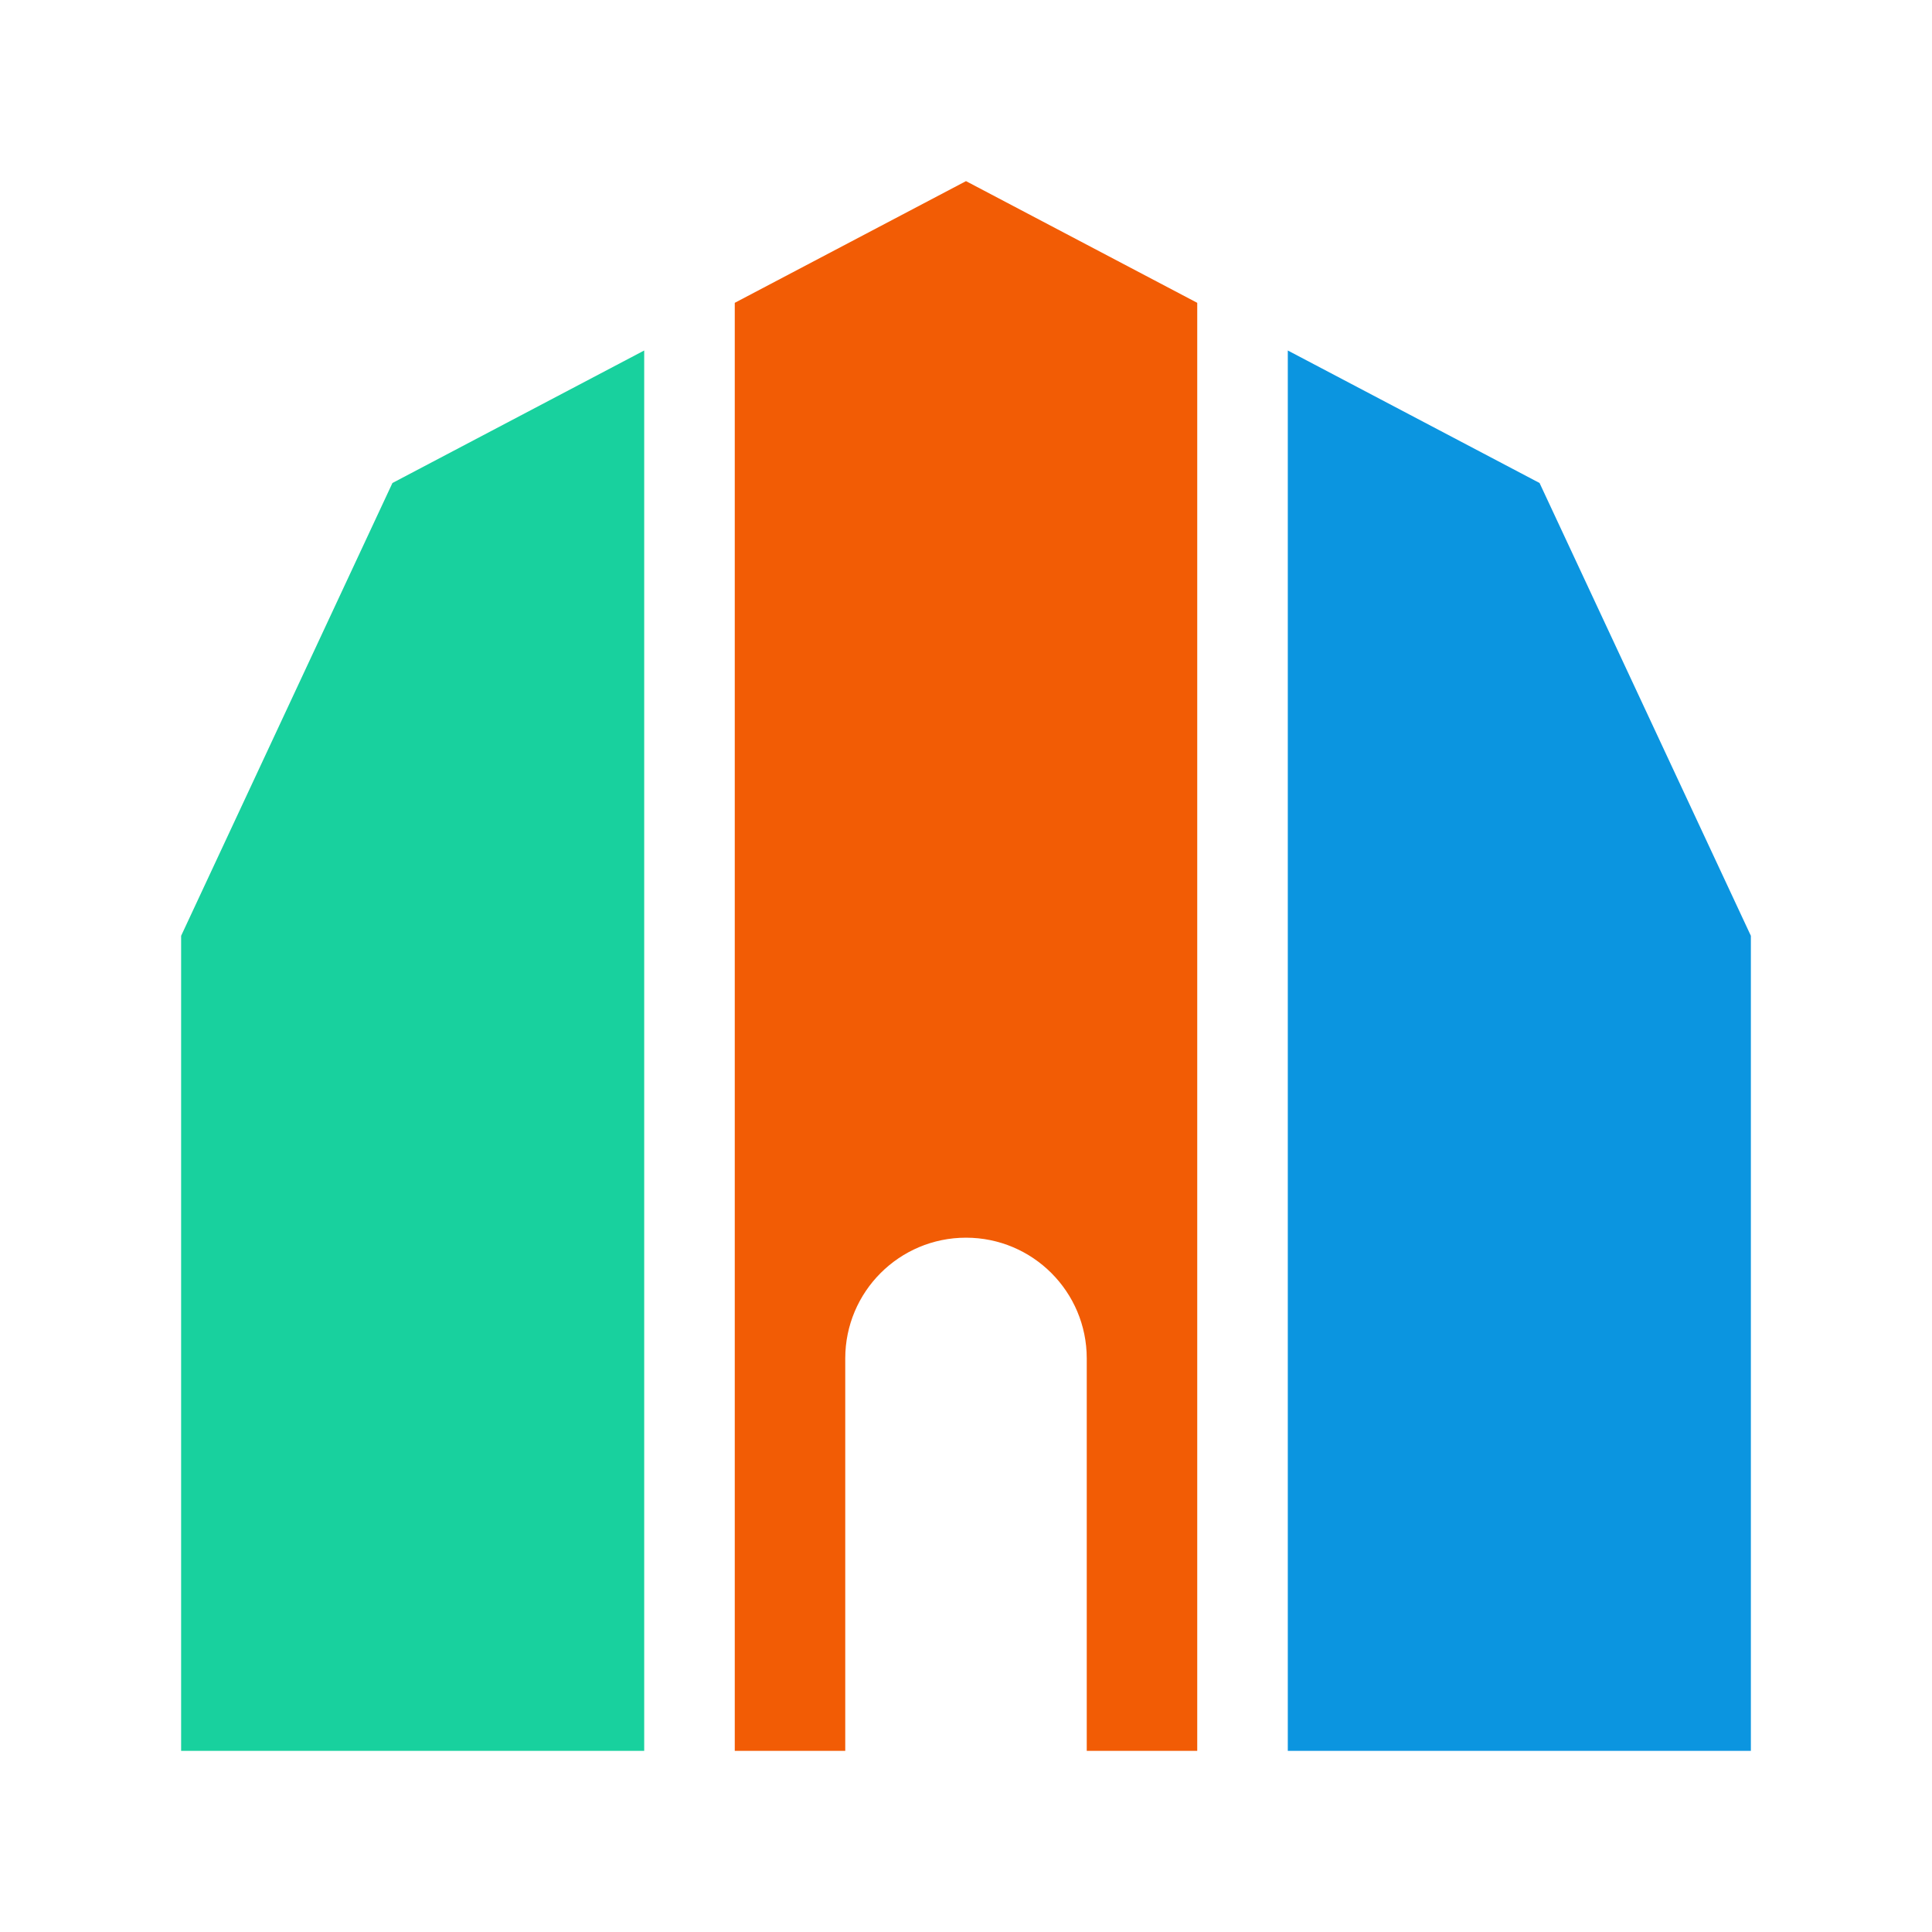
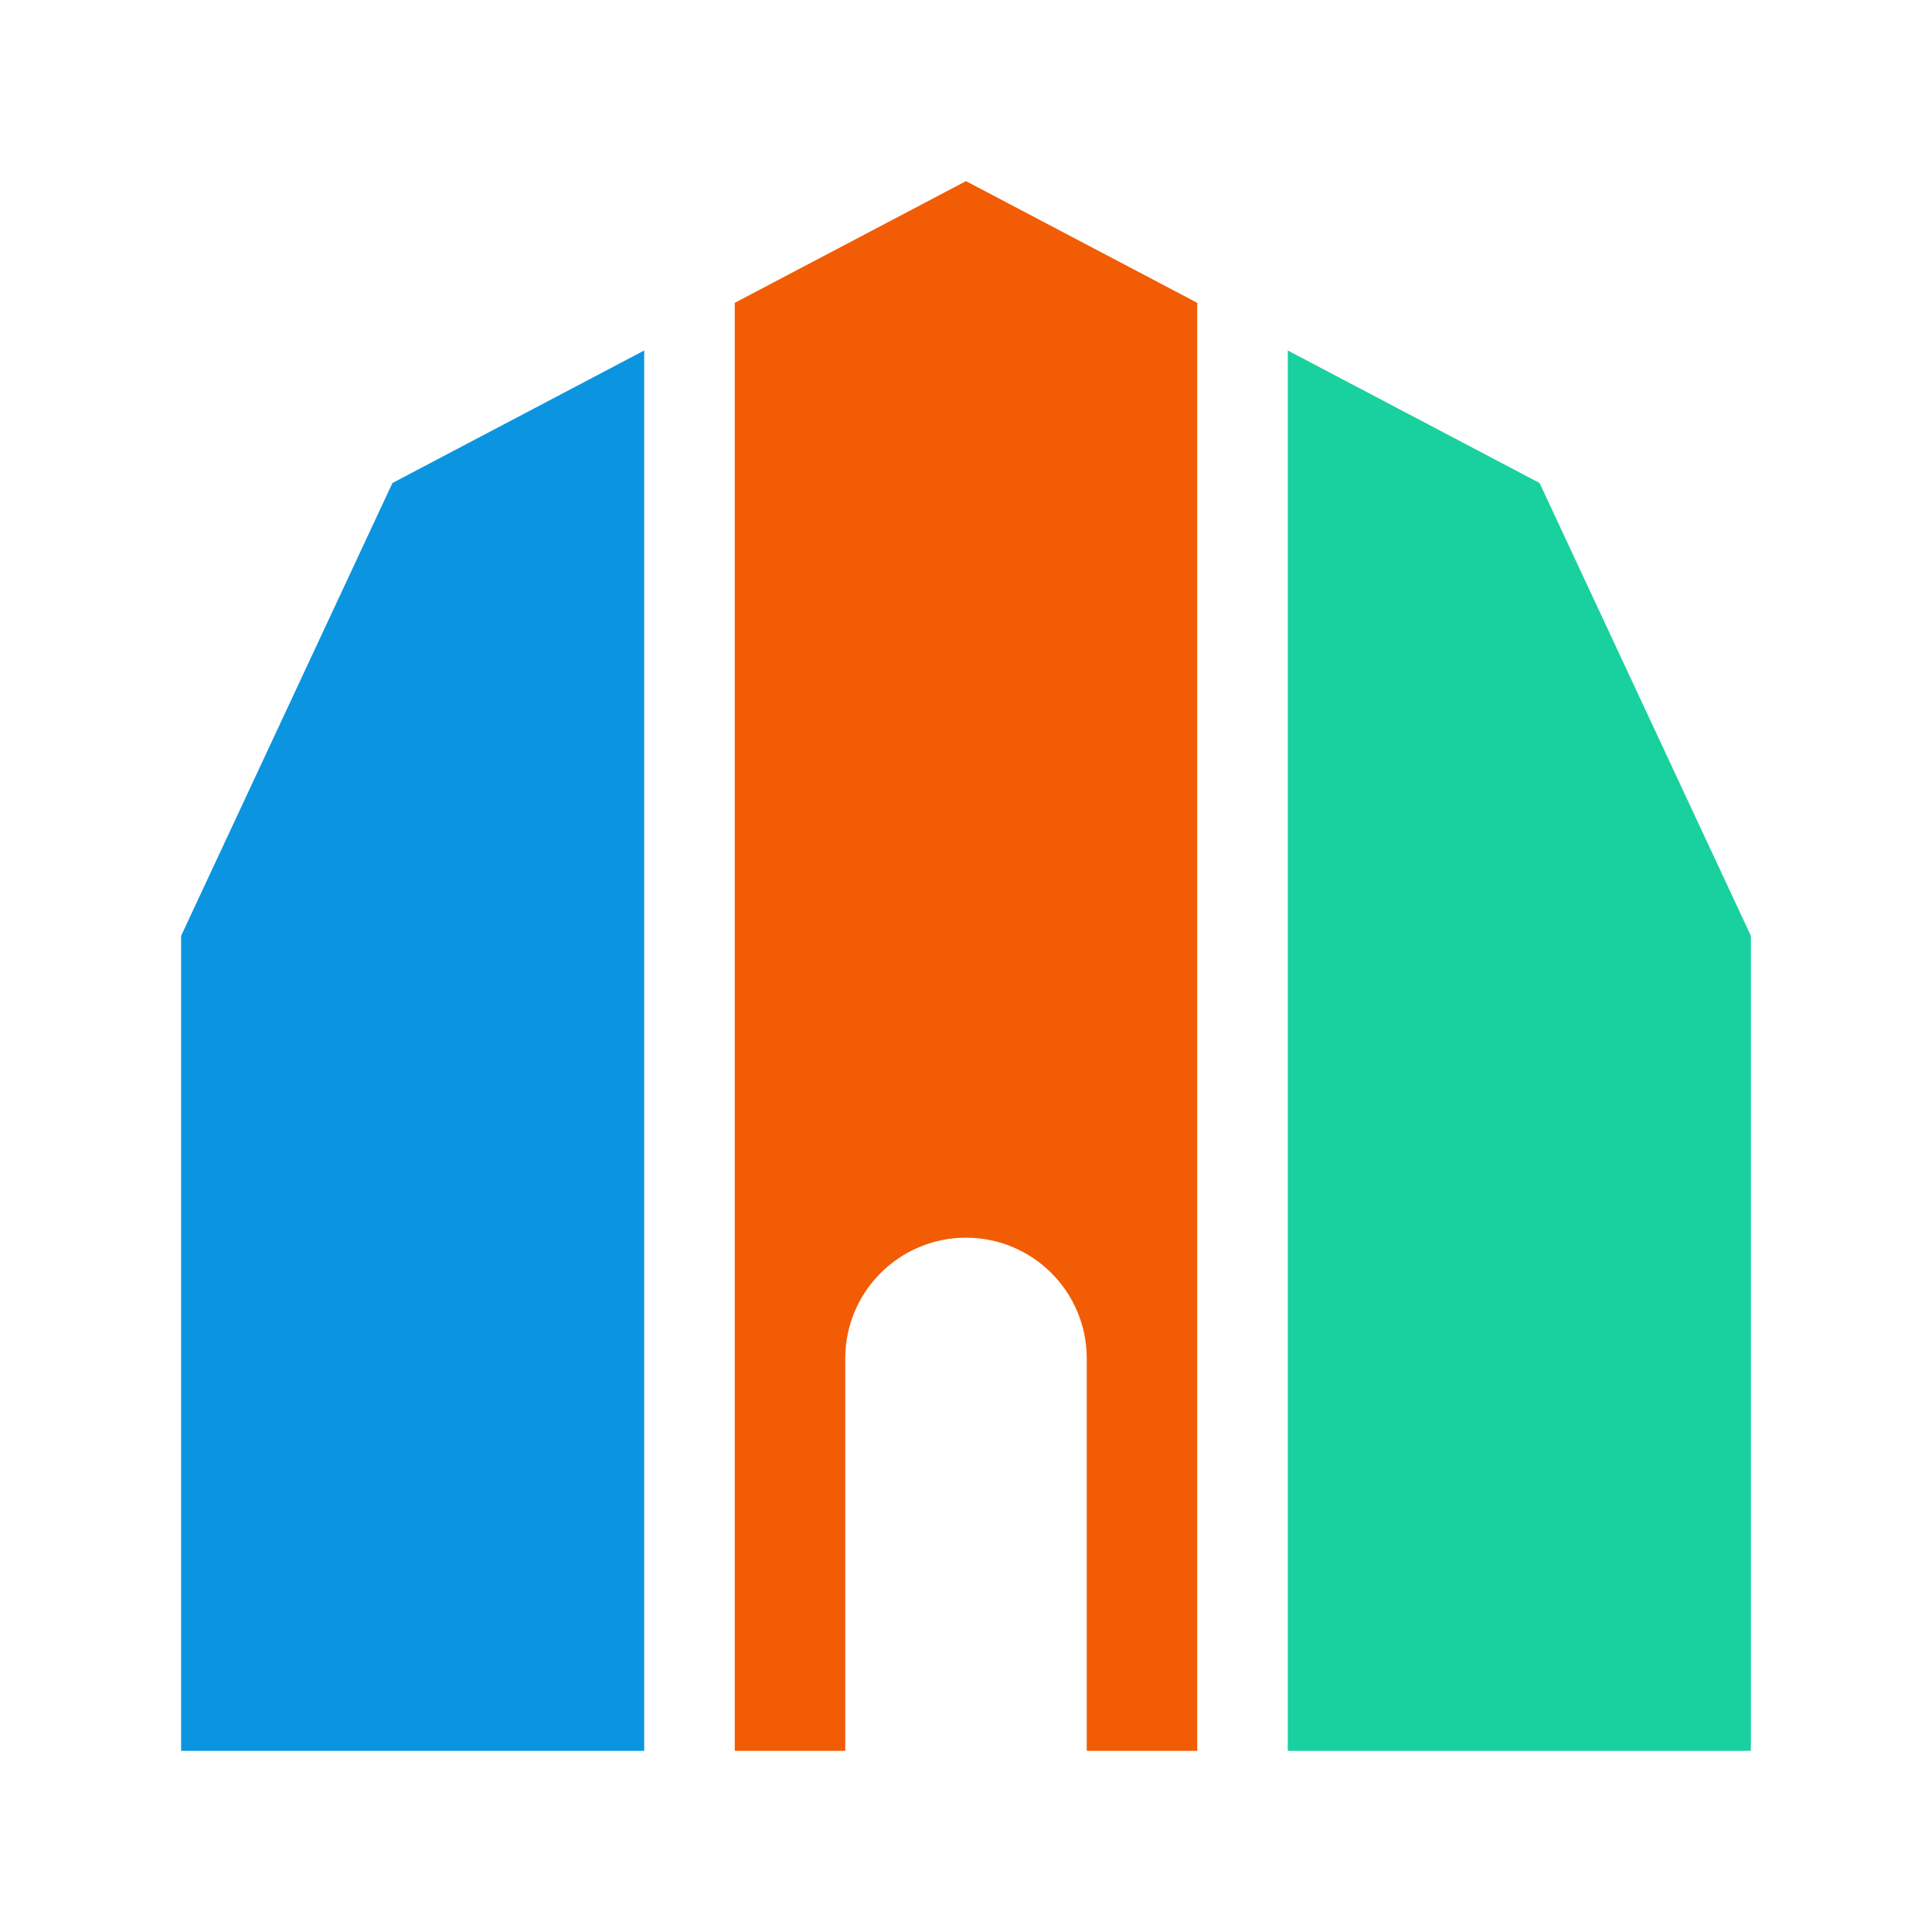
<svg xmlns="http://www.w3.org/2000/svg" viewBox="0 0 32 32">
  <defs>
    <clipPath id="barn">
      <path d="M3 29V15.5L6.5 8 16 3l9.5 5 3.5 7.5V29Z" />
    </clipPath>
  </defs>
  <g clip-path="url(#barn)">
-     <rect x="3" y="0" width="7.67" height="29" fill="#18d19e" />
+     <rect x="3" y="0" width="7.67" height="29" fill="#0b95e0" />
    <path d="M12.17 0h7.66v29h-7.66ZM14 29v-6.5a2 2 0 0 1 4 0V29Z" fill="#f25c05" fill-rule="evenodd" />
-     <rect x="21.33" y="0" width="7.67" height="29" fill="#0b95e0" />
+     <rect x="21.33" y="0" width="7.67" height="29" fill="#18d19e" />
  </g>
</svg>
